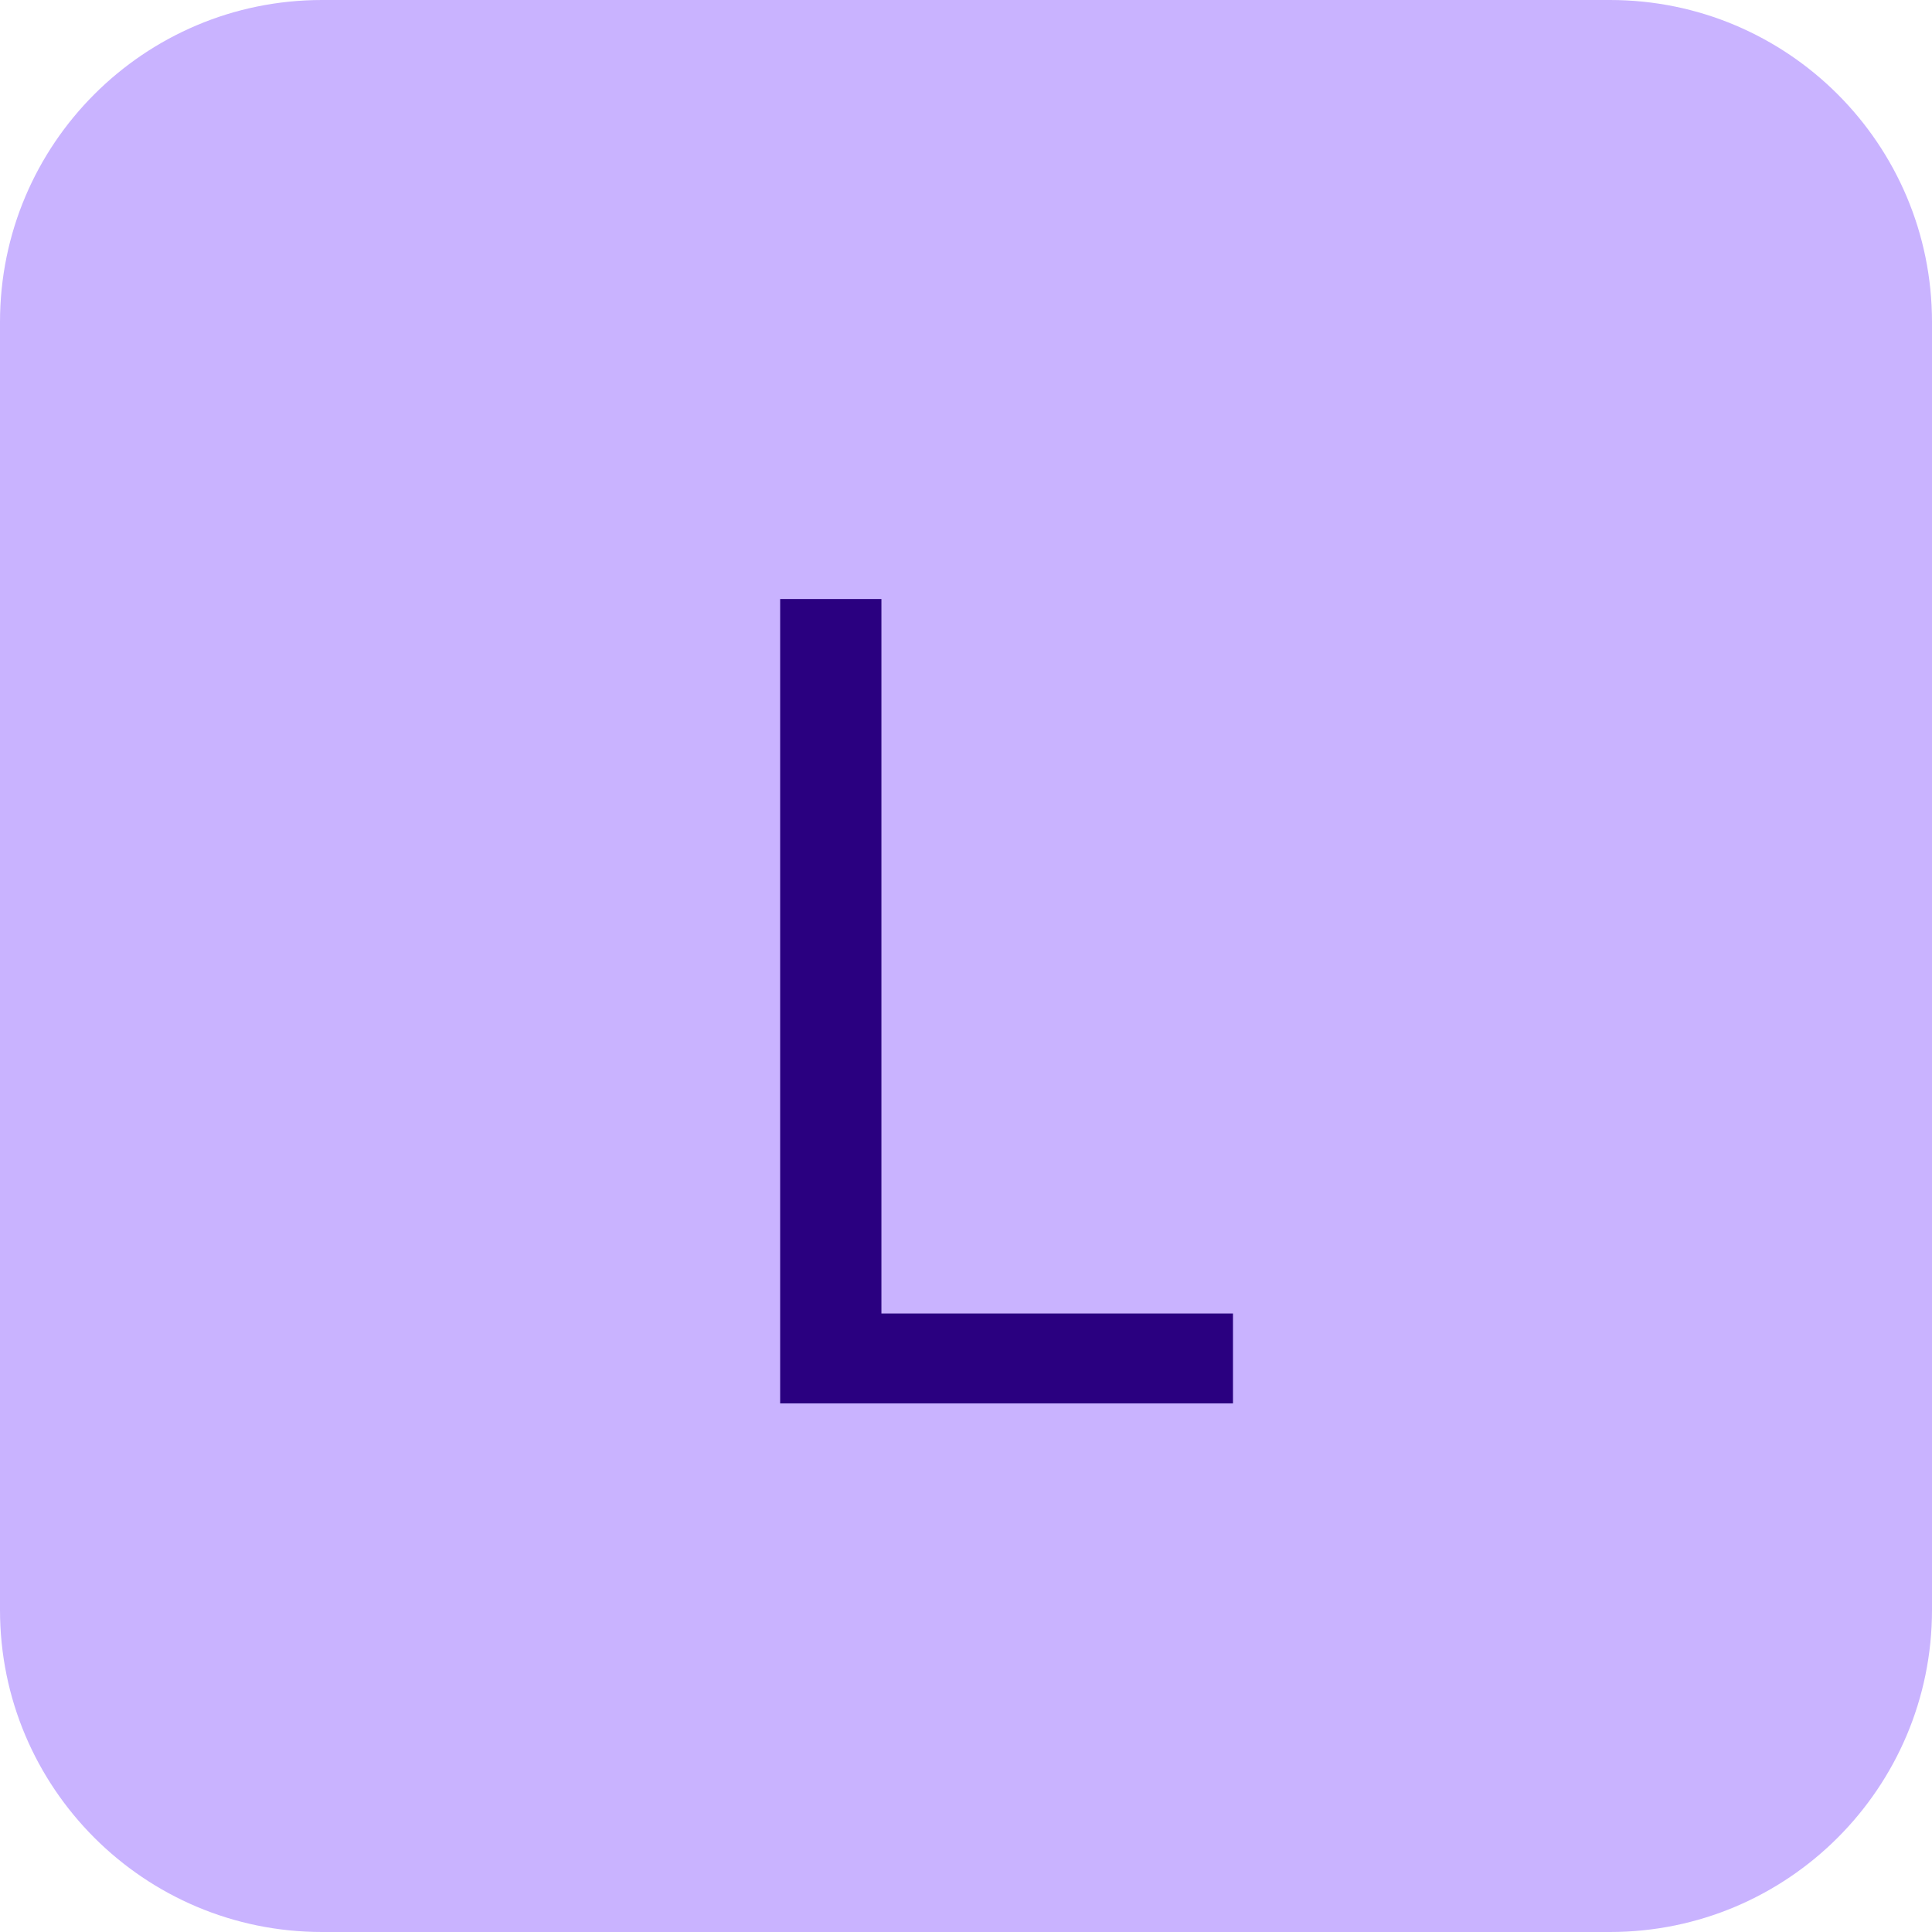
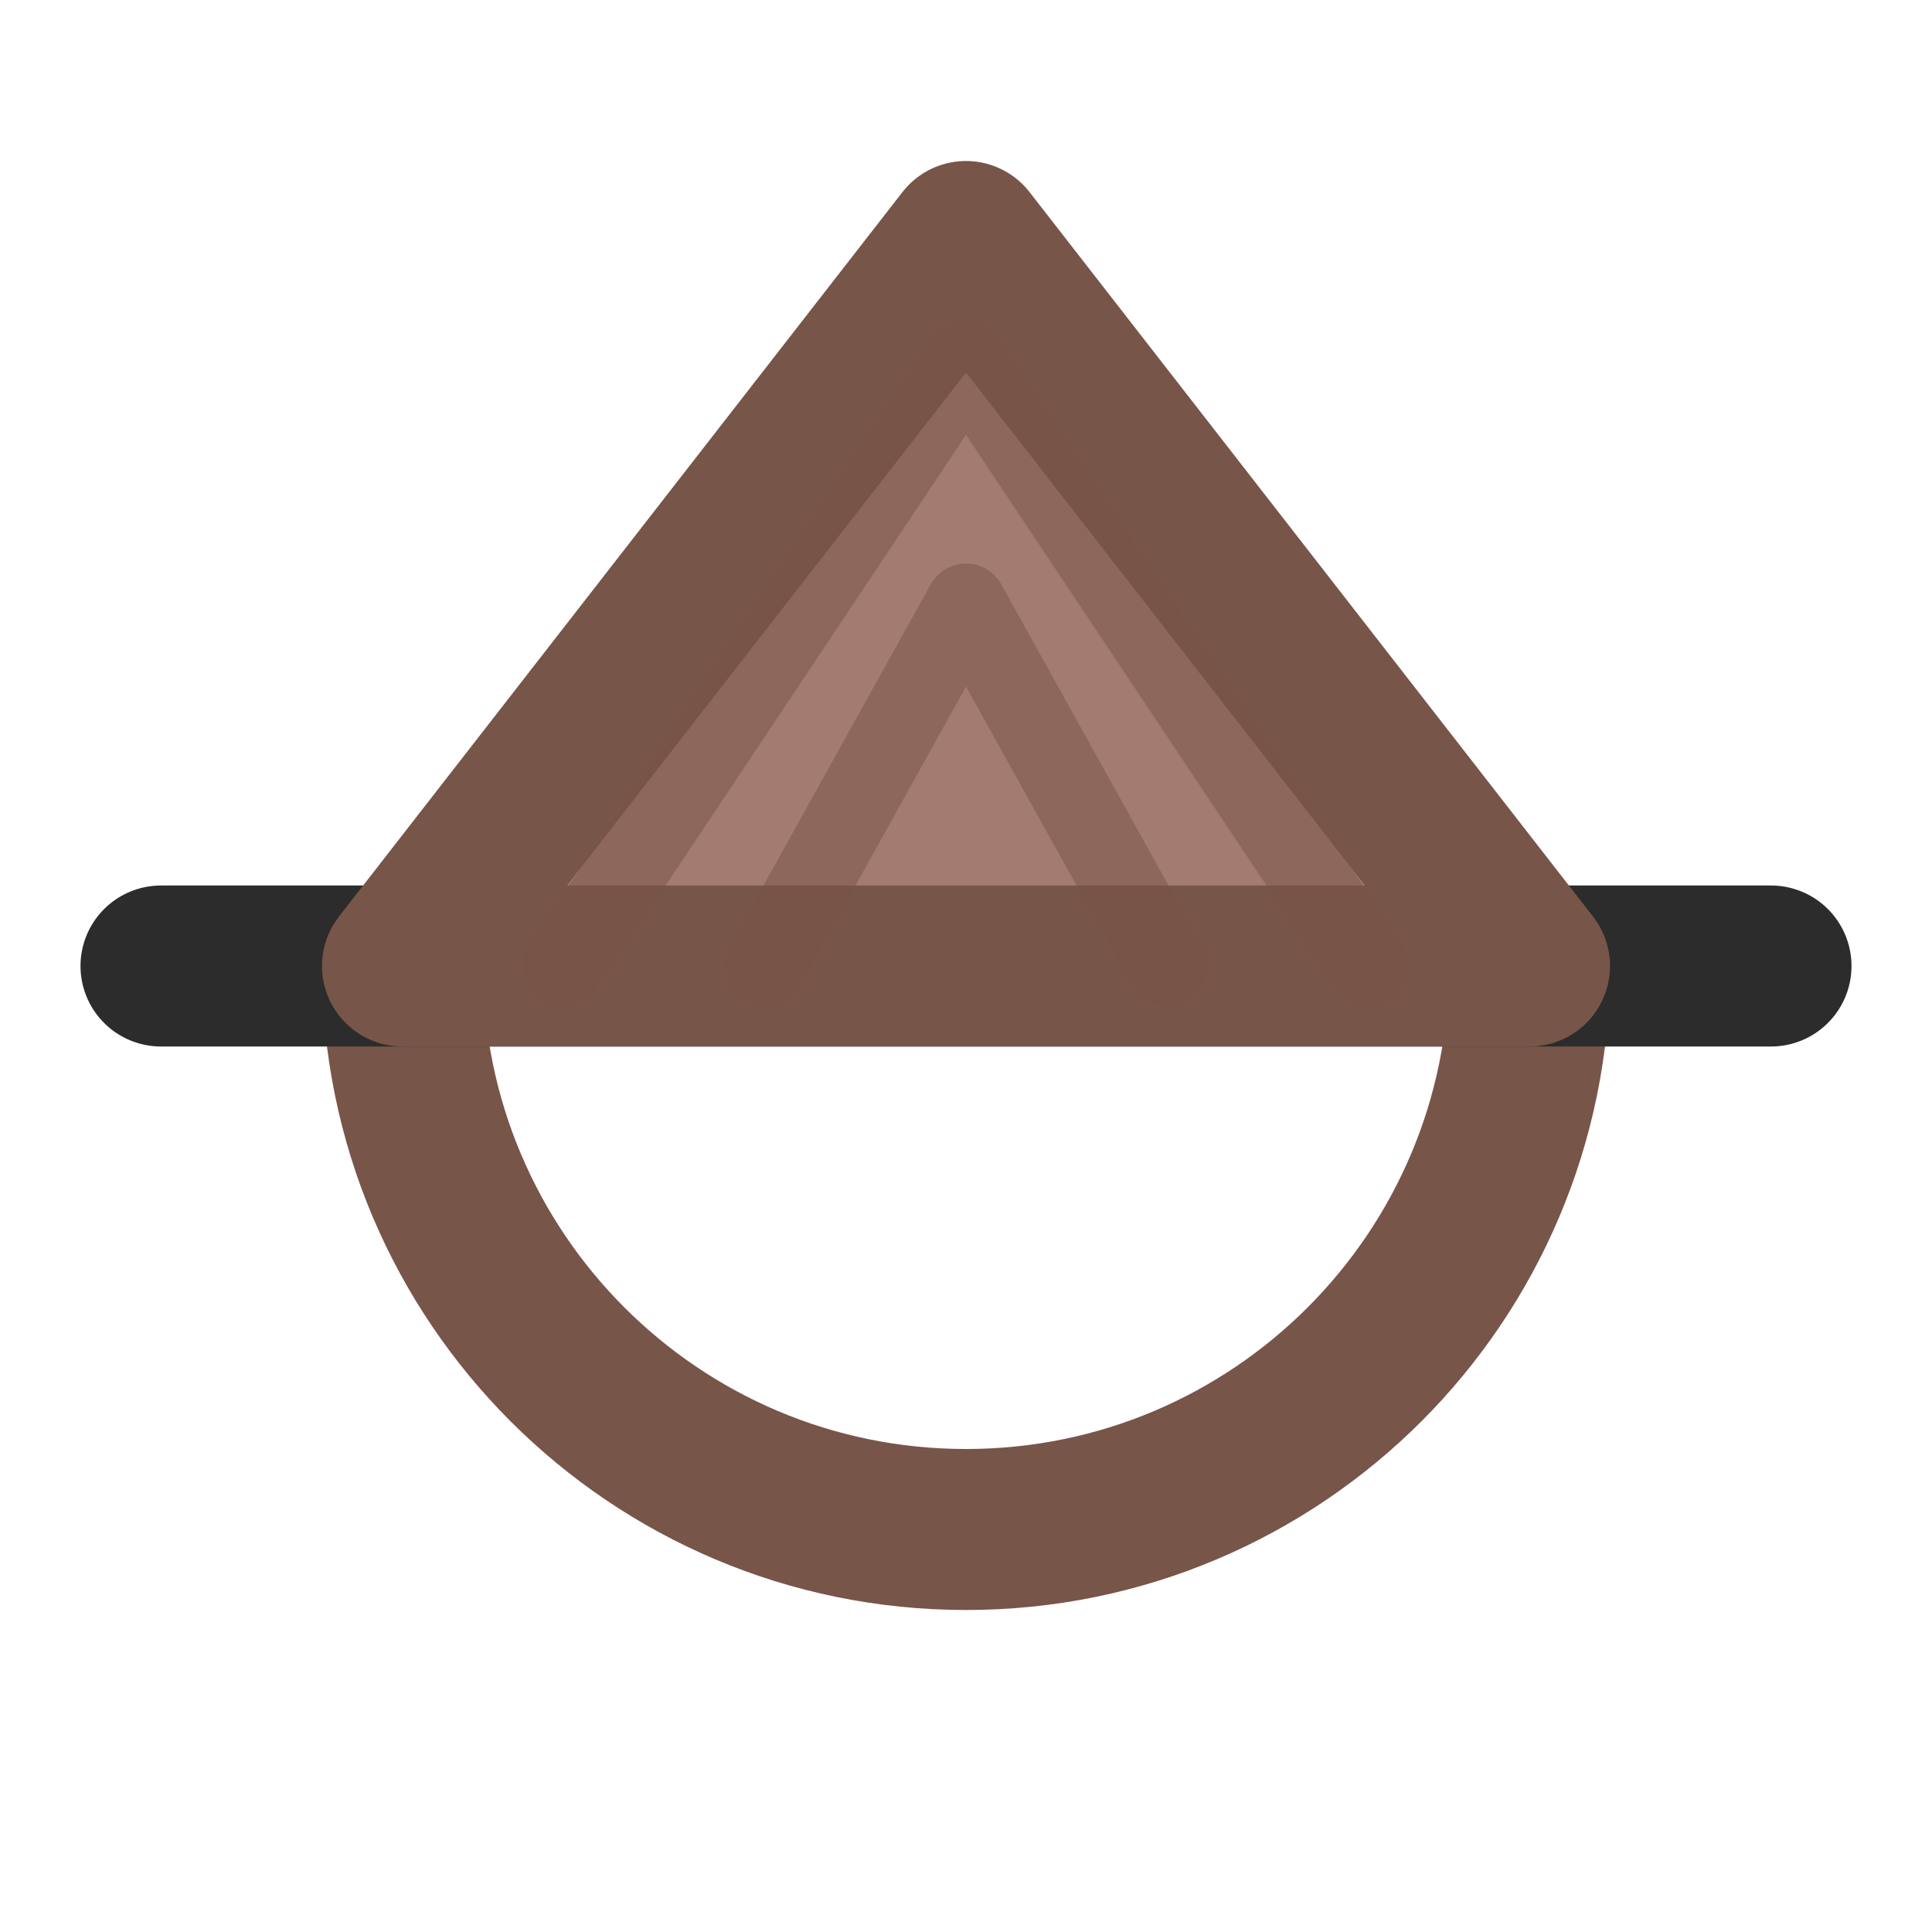
<svg xmlns="http://www.w3.org/2000/svg" width="48" height="48" viewBox="0 0 48 48" fill="none">
-   <rect width="48" height="48" rx="8" fill="hsl(258 100% 85%)" />
-   <text x="50%" y="50%" dominant-baseline="central" text-anchor="middle" font-family="Belleza, sans-serif" font-size="28" fill="hsl(260 100% 25%)">
-     L
-   </text>
+   <path d="M10 24C10 31.732 16.268 38 24 38C31.732 38 38 31.732 38 24" stroke="#785549" stroke-width="4" stroke-linecap="round" stroke-linejoin="round" />
+   <path d="M4 24H44" stroke="#2c2c2c" stroke-width="4" stroke-linecap="round" />
+   <path d="M24 6L10 24H38L24 6Z" fill="#A47B6F" stroke="#785549" stroke-width="4" stroke-linecap="round" stroke-linejoin="round" />
+   <path d="M14 24L24 9L34 24" stroke="#785549" stroke-opacity="0.5" stroke-width="2" stroke-linecap="round" stroke-linejoin="round" />
+   <path d="M19 24L24 15L29 24" stroke="#785549" stroke-opacity="0.5" stroke-width="2" stroke-linecap="round" stroke-linejoin="round" />
</svg>
